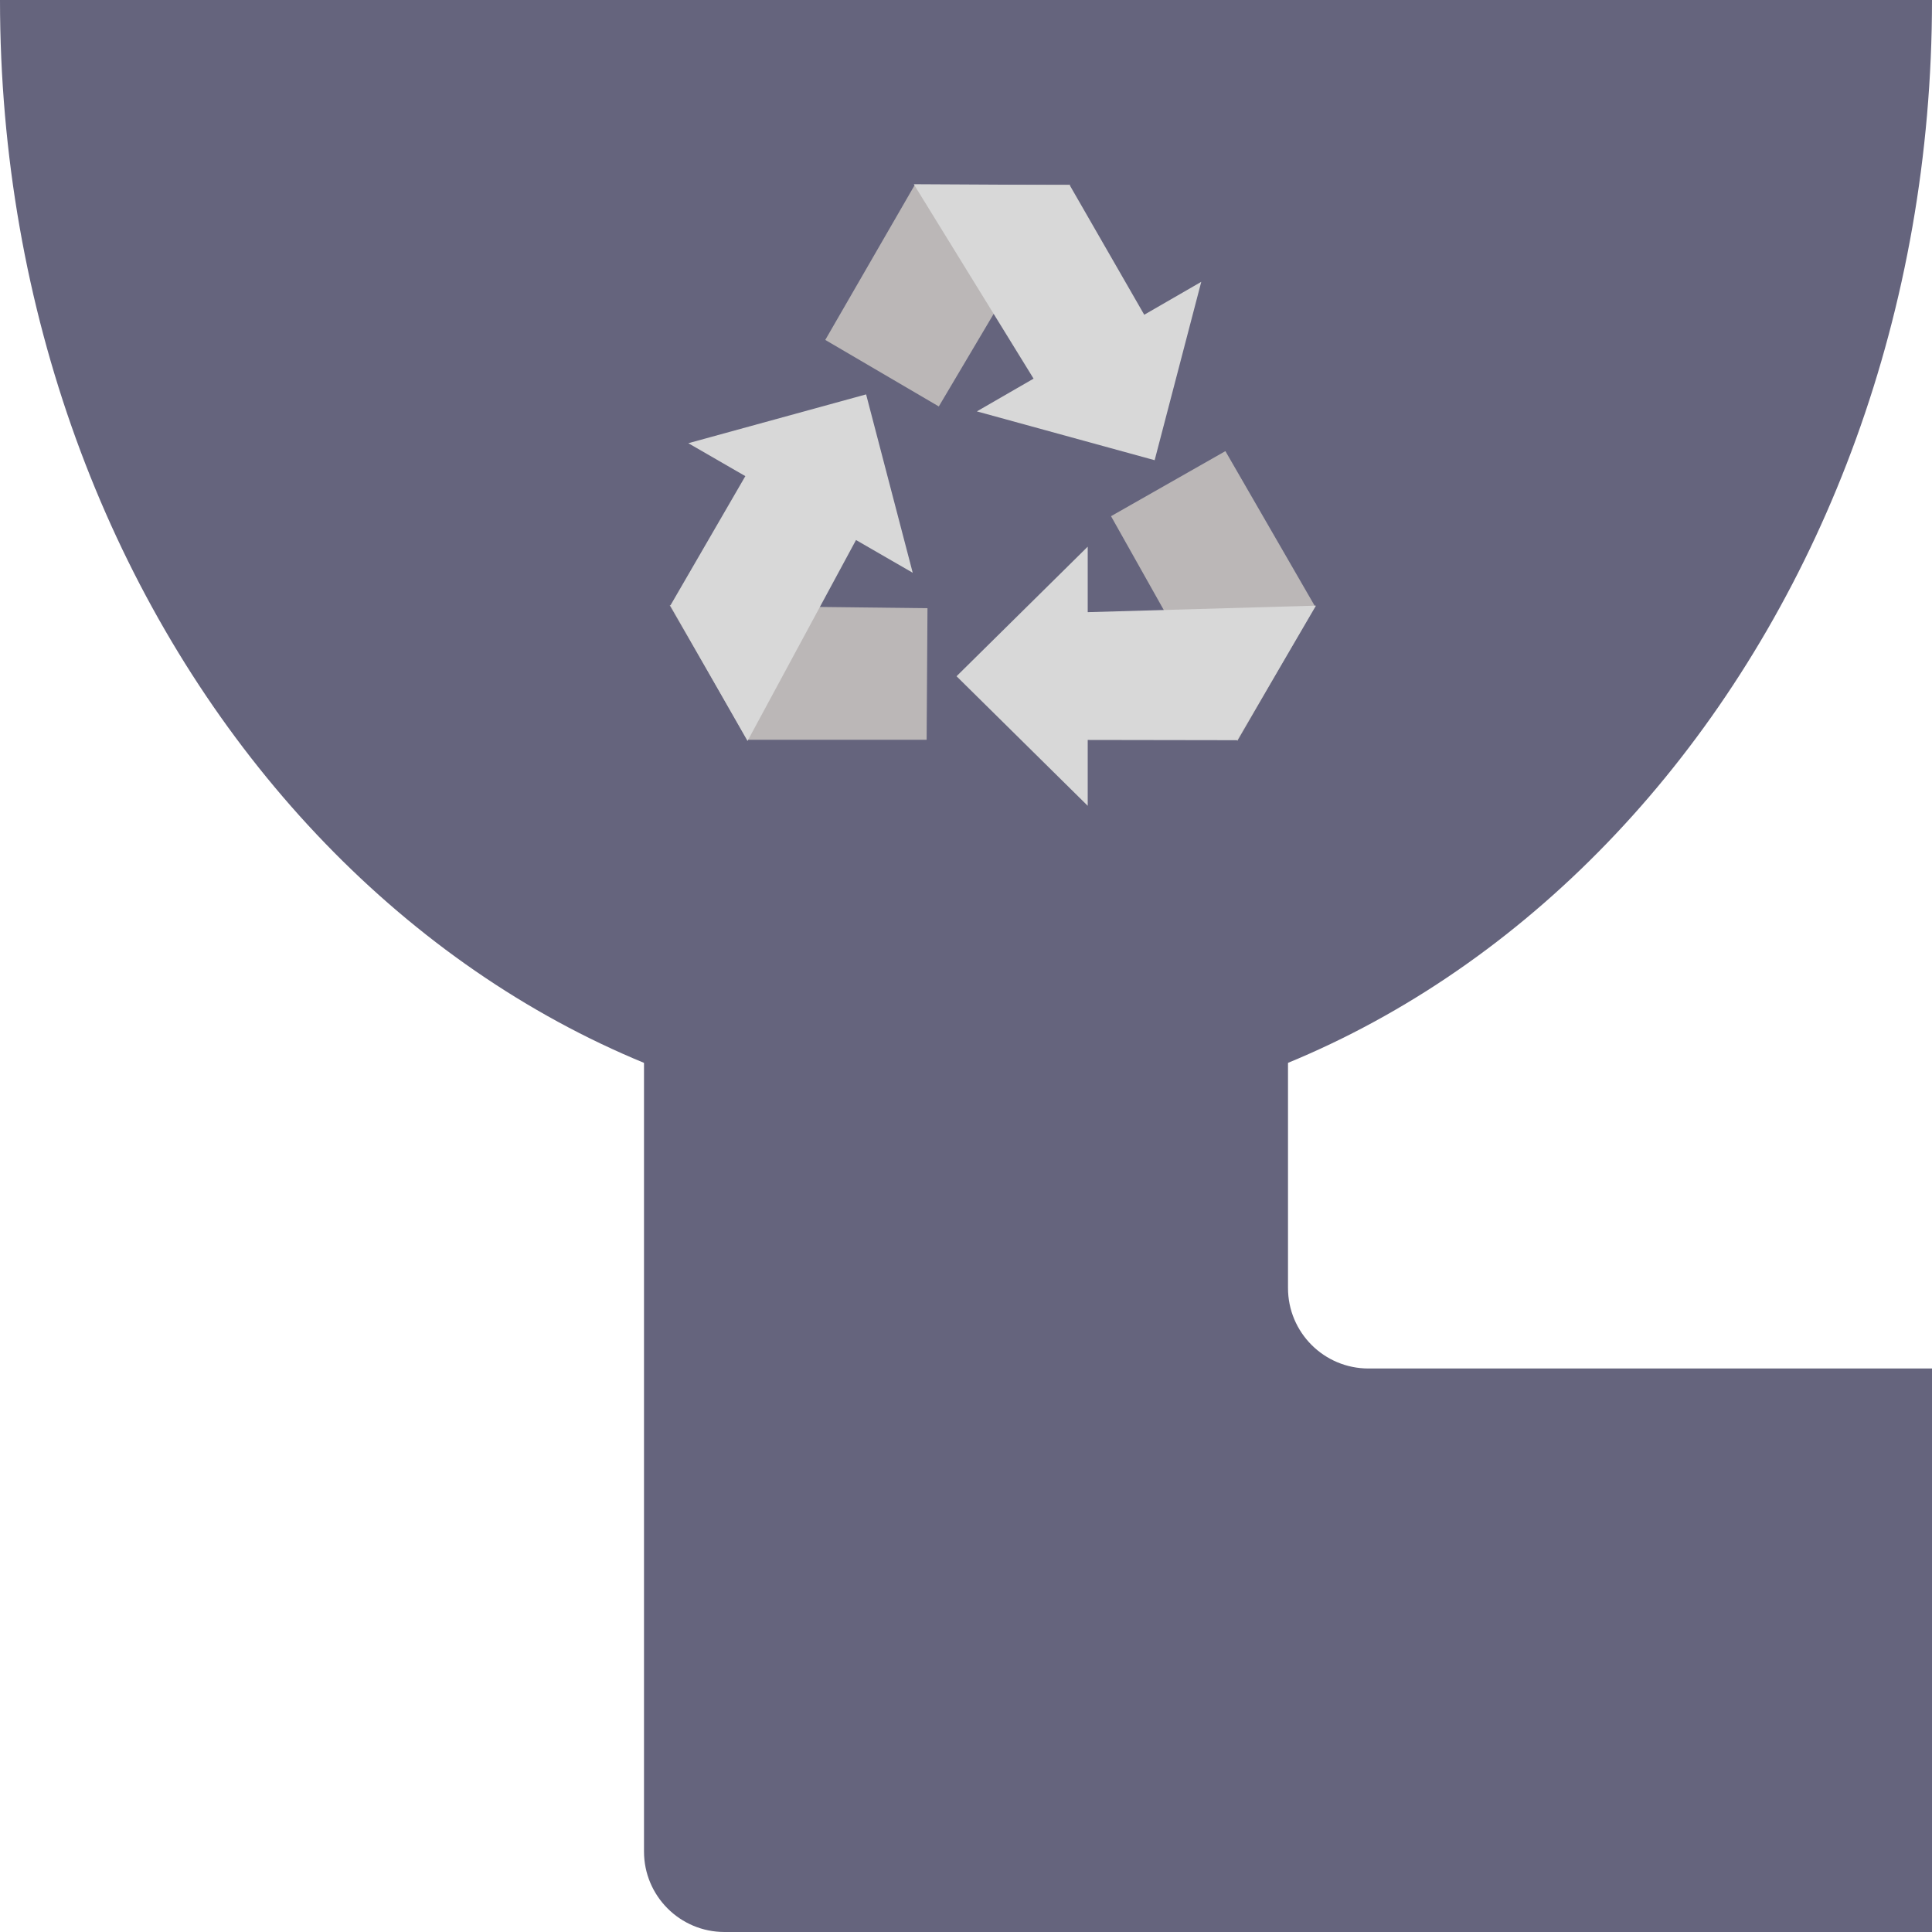
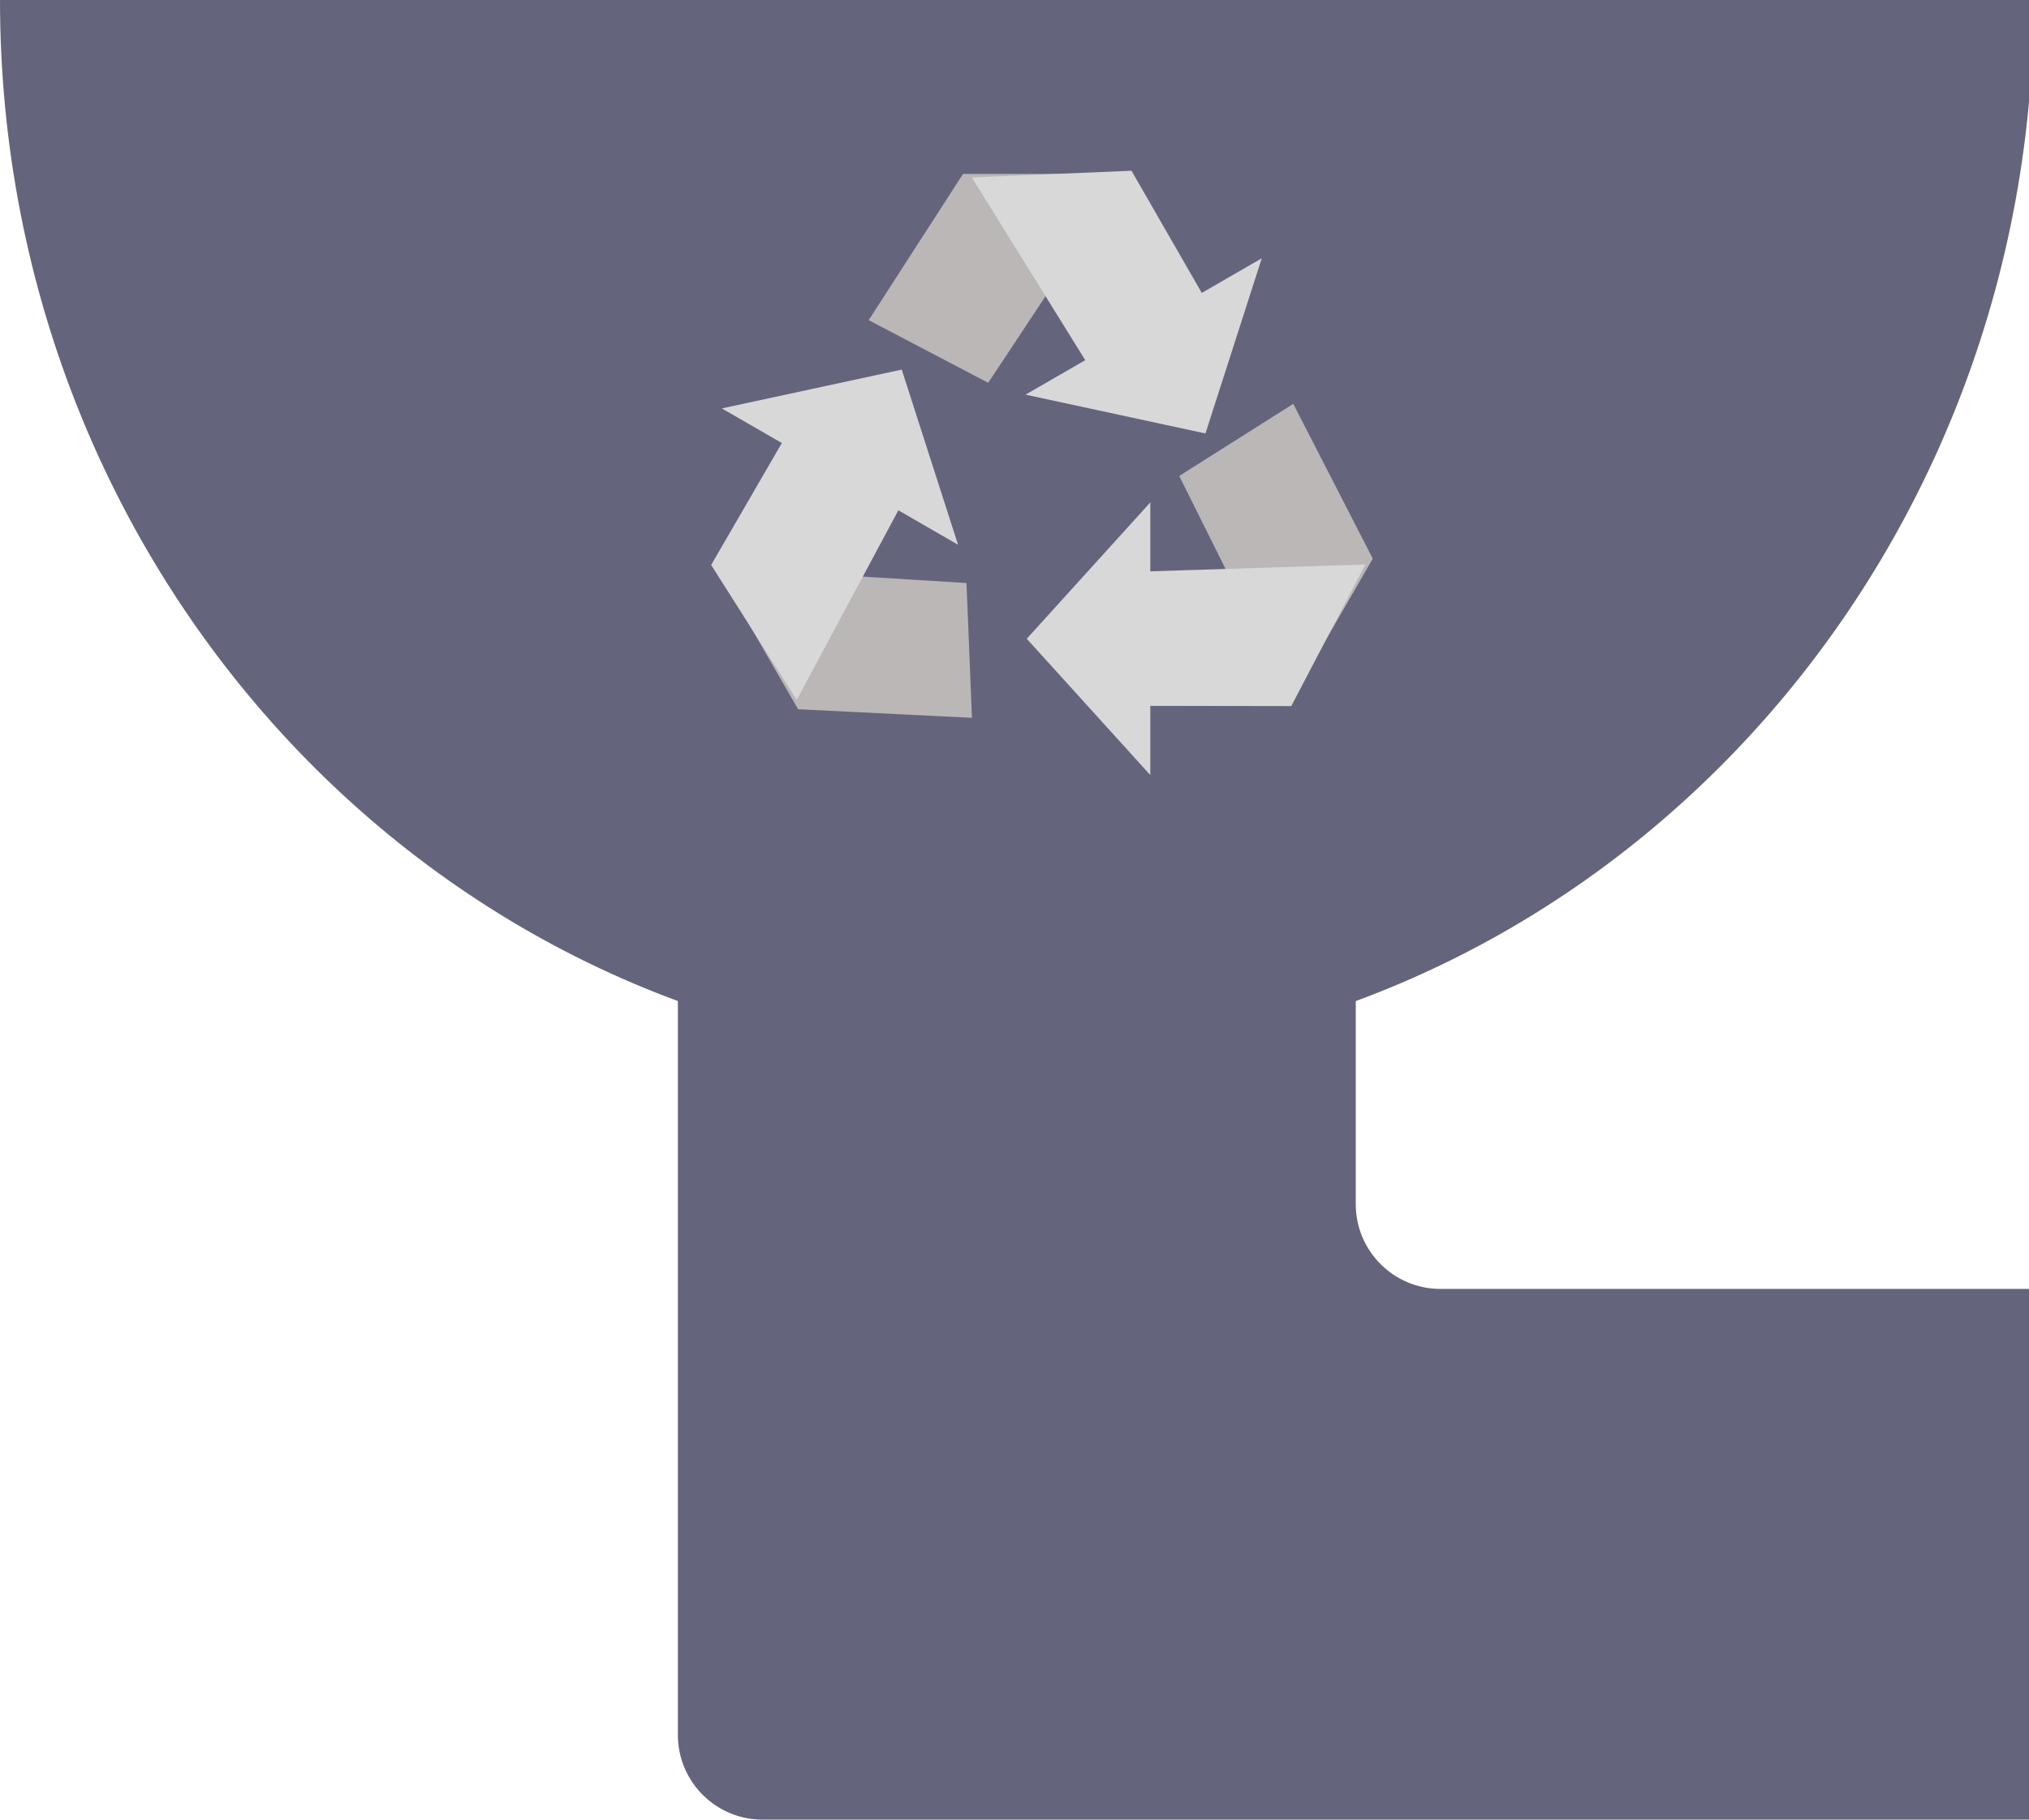
- <svg xmlns="http://www.w3.org/2000/svg" width="48px" height="48px" viewBox="0 0 48 48" version="1.1">
+ <svg xmlns="http://www.w3.org/2000/svg" width="437px" height="392px" viewBox="0 0 437 392" version="1.1">
  <g id="ic_recycling_bin" stroke="none" stroke-width="1" fill="none" fill-rule="evenodd">
-     <path d="M48,28 C48,12.536 37.255,0 24,0 C10.745,0 0,12.536 0,28 C14.5,28 33.5,28 48,28 Z" id="Oval" fill="#65647D" transform="translate(24, 14) rotate(-180) translate(-24, -14) " />
-     <path d="M34,34 L48,34 L48,48 L18,48 C16.895,48 16,47.105 16,46 L16,18 L32,18 L32,32 C32,33.105 32.895,34 34,34 Z" id="Path" fill="#65647D" />
-     <g id="ic_recycling" transform="translate(12, 2)">
-       <g id="Group-6" transform="translate(8.477612, 0)">
-         <polygon id="Rectangle" fill="#BBB7B7" transform="translate(3.063952, 4.525537) rotate(-330) translate(-3.063952, -4.525537) " points="1.393 3.253 4.735 1.323 4.662 7.728 1.393 7.707" />
-         <path d="M4.385,6.773 L4.223,1.102 L7.566,3.056 L7.56,6.773 L9.196,6.773 L5.977,10.032 L2.758,6.773 L4.385,6.773 Z" id="Combined-Shape" fill="#D8D8D8" transform="translate(5.976528, 5.567099) rotate(-30) translate(-5.976528, -5.567099) " />
-       </g>
-       <g id="Group-6-Copy" transform="translate(16.47761, 14.38462) rotate(-240) translate(-16.47761, -14.38462) translate(10.98508, 8.824176)">
-         <polygon id="Rectangle" fill="#BBB7B7" transform="translate(3.063952, 4.525537) rotate(-330) translate(-3.063952, -4.525537) " points="1.393 3.253 4.735 1.323 4.662 7.728 1.393 7.707" />
-         <path d="M4.385,6.773 L4.223,1.102 L7.566,3.056 L7.56,6.773 L9.196,6.773 L5.977,10.032 L2.758,6.773 L4.385,6.773 Z" id="Combined-Shape" fill="#D8D8D8" transform="translate(5.976528, 5.567099) rotate(-30) translate(-5.976528, -5.567099) " />
-       </g>
-       <g id="Group-6-Copy-2" transform="translate(7.522388, 12.08791) rotate(-120) translate(-7.522388, -12.08791) translate(2.029851, 6.527473)">
-         <polygon id="Rectangle" fill="#BBB7B7" transform="translate(3.063952, 4.525537) rotate(-330) translate(-3.063952, -4.525537) " points="1.393 3.253 4.735 1.323 4.662 7.728 1.393 7.707" />
-         <path d="M4.385,6.773 L4.223,1.102 L7.566,3.056 L7.56,6.773 L9.196,6.773 L5.977,10.032 L2.758,6.773 L4.385,6.773 Z" id="Combined-Shape" fill="#D8D8D8" transform="translate(5.976528, 5.567099) rotate(-30) translate(-5.976528, -5.567099) " />
+     <g>
+       <path d="M438,228.667 C438,102.378 339.95,0 219,0 C98.05,0 0,102.378 0,228.667 C132.312,228.667 305.688,228.667 438,228.667 Z" id="Oval" fill="#65647D" transform="translate(219, 114.3333) rotate(-180) translate(-219, -114.3333) " />
+       <path d="M310.25,277.667 L438,277.667 L438,392 L164.25,392 C154.171,392 146,383.829 146,373.75 L146,147 L292,147 L292,259.417 C292,269.496 300.171,277.667 310.25,277.667 Z" id="Path" fill="#65647D" />
+       <g id="ic_recycling" stroke-width="1" transform="translate(109.5, 16.33333)">
+         <g id="Group-6" transform="translate(77.35821, 0)">
+           <polygon id="Rectangle" fill="#BBB7B7" transform="translate(28.00829, 36.88342) rotate(-330) translate(-28.00829, -36.88342) " points="13.681 26.968 44.182 9.359 40.874 63.231 11.835 64.408" />
+           <path d="M40.009,55.315 L38.538,9 L69.038,24.955 L68.989,55.315 L83.909,55.315 L54.536,81.929 L25.162,55.315 L40.009,55.315 Z" id="Combined-Shape" fill="#D8D8D8" transform="translate(54.53581, 45.46465) rotate(-30) translate(-54.53581, -45.46465) " />
+         </g>
+         <g id="Group-6-Copy" transform="translate(150.3582, 117.4744) rotate(-240) translate(-150.3582, -117.4744) translate(100.2388, 72.0641)">
+           <polygon id="Rectangle" fill="#BBB7B7" transform="translate(28.00829, 36.88342) rotate(-330) translate(-28.00829, -36.88342) " points="13.681 26.968 44.182 9.359 40.874 63.231 11.835 64.408" />
+           <path d="M40.009,55.315 L38.538,9 L69.038,24.955 L68.989,55.315 L83.909,55.315 L54.536,81.929 L25.162,55.315 L40.009,55.315 Z" id="Combined-Shape" fill="#D8D8D8" transform="translate(54.53581, 45.46465) rotate(-30) translate(-54.53581, -45.46465) " />
+         </g>
+         <g id="Group-6-Copy-2" transform="translate(68.64179, 98.71795) rotate(-120) translate(-68.64179, -98.71795) translate(18.52239, 53.30769)">
+           <polygon id="Rectangle" fill="#BBB7B7" transform="translate(28.00829, 36.88342) rotate(-330) translate(-28.00829, -36.88342) " points="13.681 26.968 44.182 9.359 40.874 63.231 11.835 64.408" />
+           <path d="M40.009,55.315 L38.538,9 L69.038,24.955 L68.989,55.315 L83.909,55.315 L54.536,81.929 L25.162,55.315 L40.009,55.315 Z" id="Combined-Shape" fill="#D8D8D8" transform="translate(54.53581, 45.46465) rotate(-30) translate(-54.53581, -45.46465) " />
+         </g>
      </g>
    </g>
  </g>
</svg>
